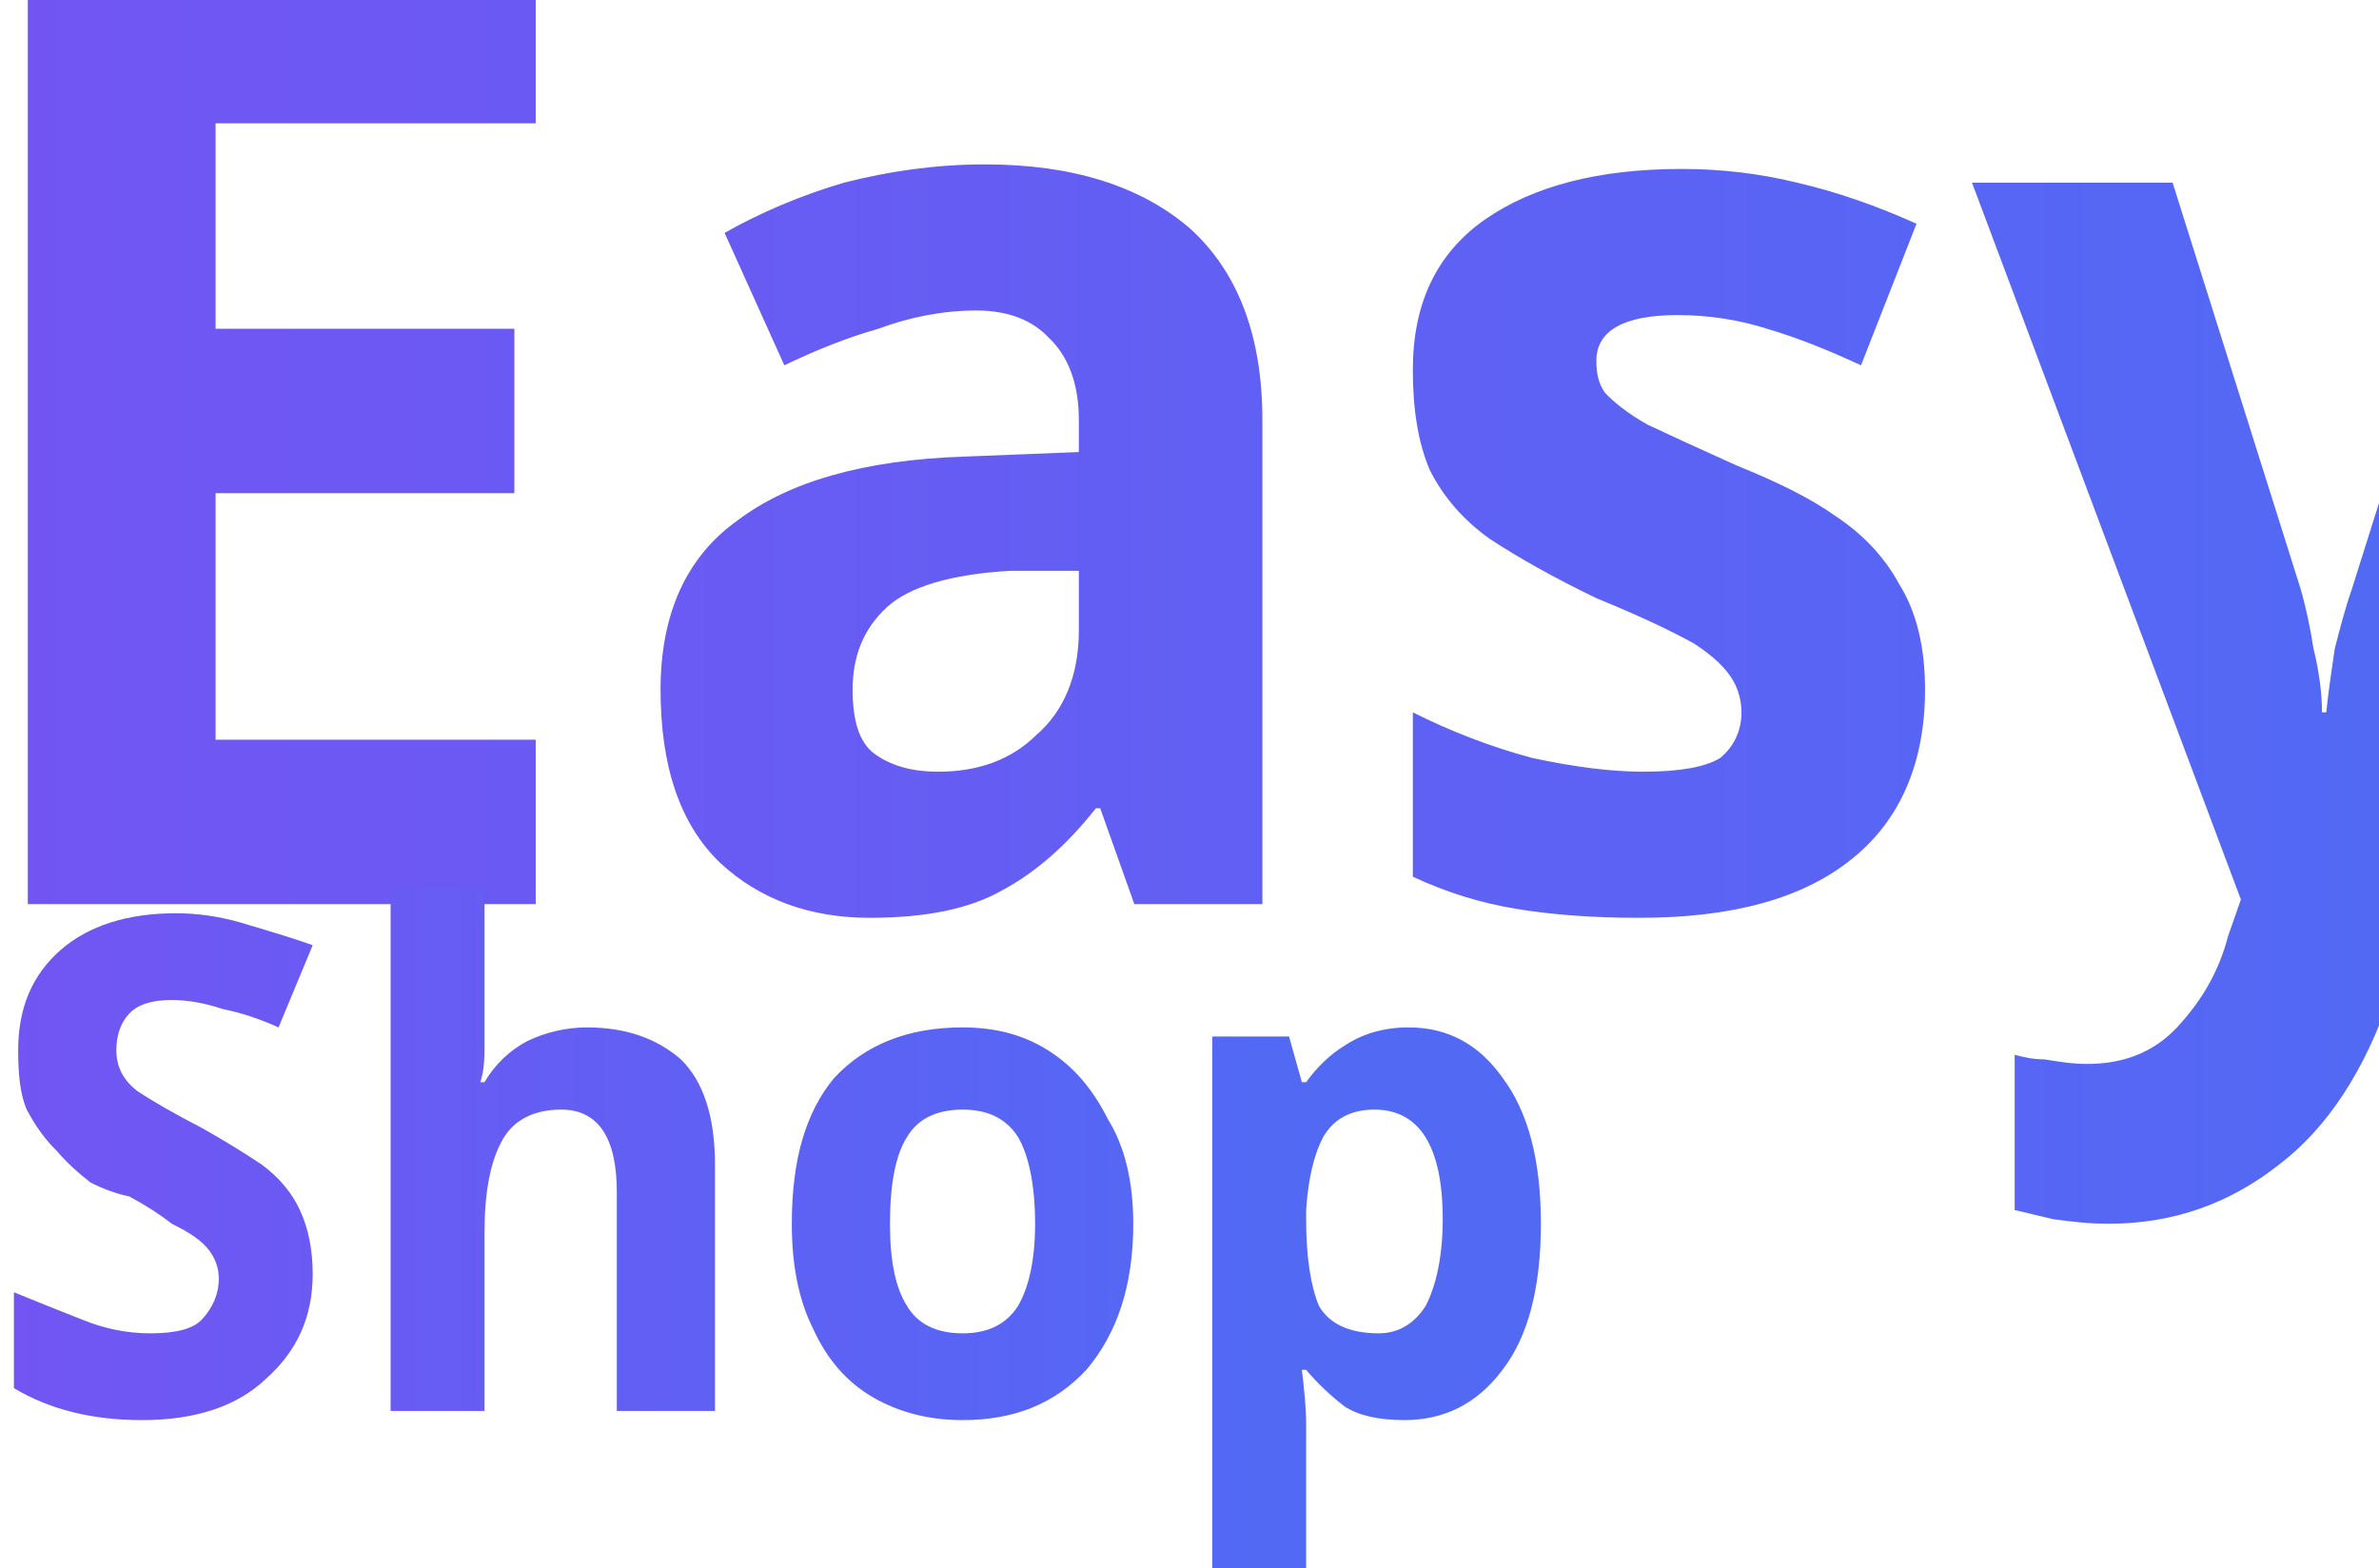
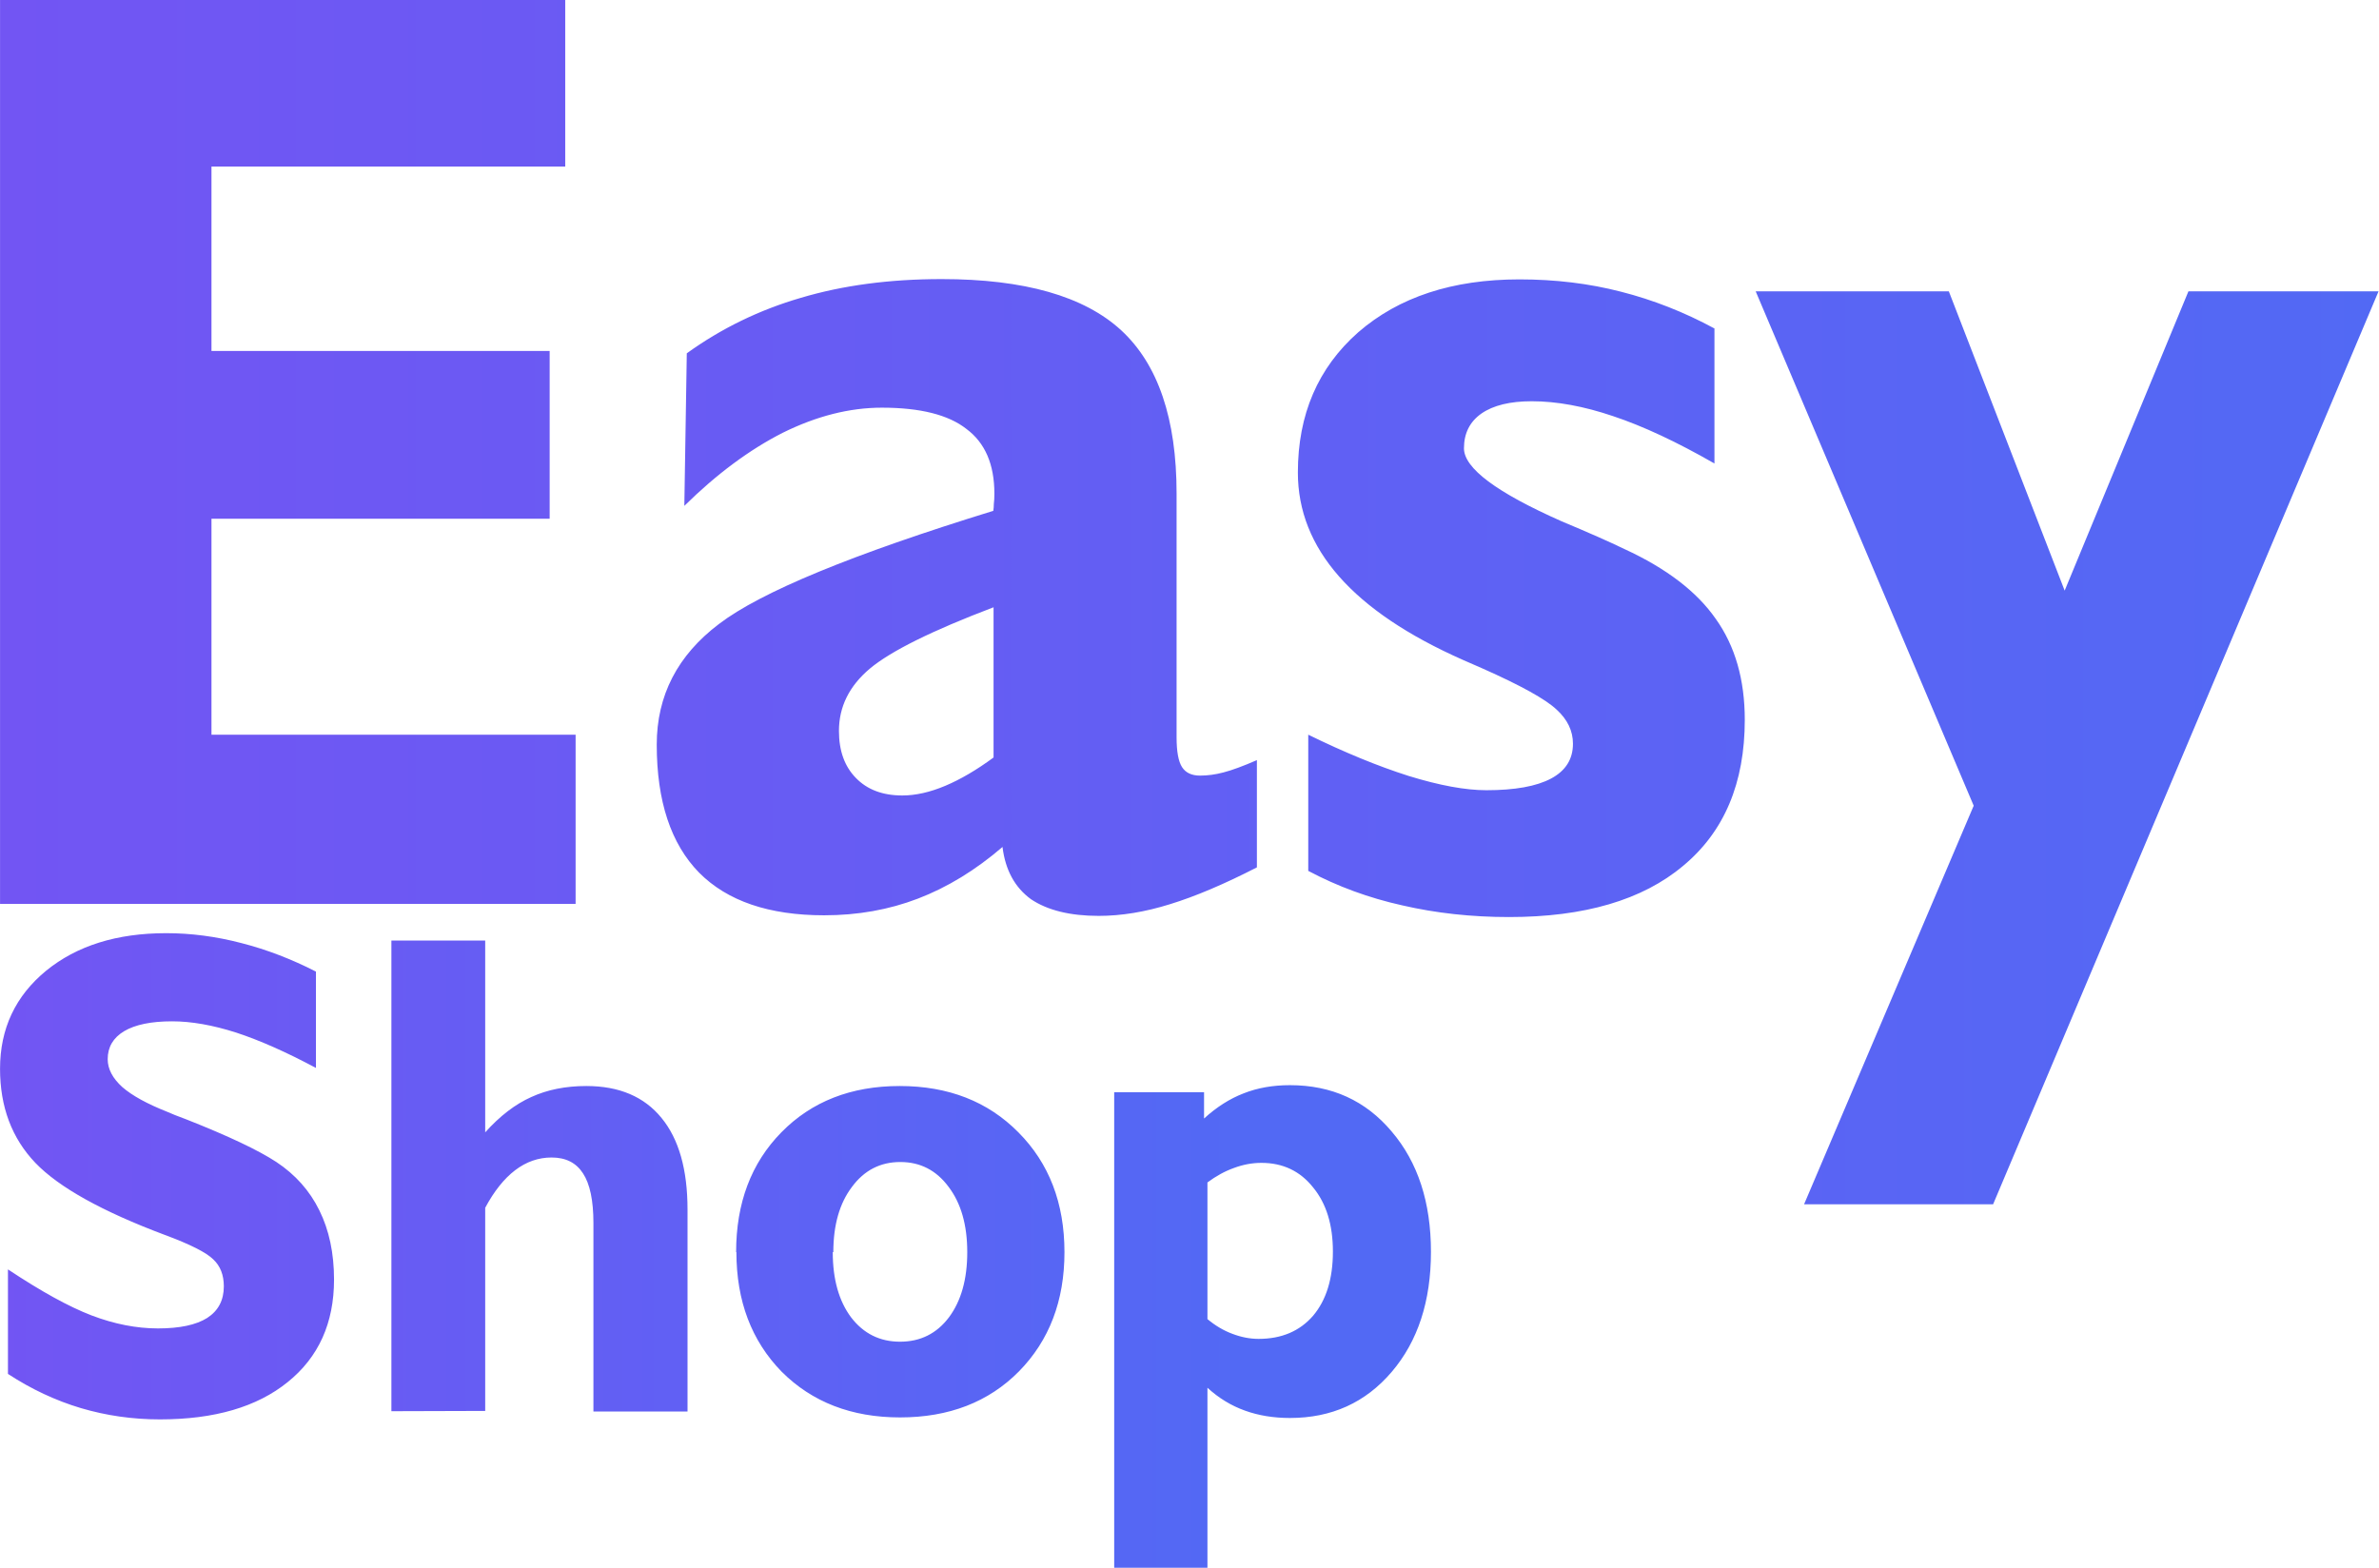
<svg xmlns="http://www.w3.org/2000/svg" xmlns:xlink="http://www.w3.org/1999/xlink" width="31.82" height="20.972" viewBox="0 0 8.419 5.549" version="1.1" id="svg3">
  <defs id="defs2">
    <linearGradient id="A" gradientUnits="userSpaceOnUse">
      <stop offset="0" stop-color="#7255f3" id="stop1" />
      <stop offset="1" stop-color="#5269f4" id="stop2" />
    </linearGradient>
-     <linearGradient xlink:href="#A" id="B" x1="0.053" y1="5.979" x2="4.644" y2="5.979" gradientTransform="translate(-0.02389842,-1.702899)" />
+     <linearGradient xlink:href="#A" id="B" x1="0.053" y1="5.979" x2="4.644" y2="5.979" gradientTransform="matrix(0.9667503,0,0,1.034393,-0.0673081,-1.761467)" />
    <linearGradient xlink:href="#A" id="C" x1="0.024" y1="3.763" x2="8.734" y2="3.763" gradientTransform="translate(-0.02389842,-1.702899)" />
  </defs>
-   <text xml:space="preserve" x="-0.303" y="3.093" transform="scale(0.9667503,1.034393)" font-weight="bold" font-size="4.528px" font-family="'Humanst521 BT'" fill="url(#C)" stroke="#000000" paint-order="stroke fill markers" id="text2" style="fill:url(#C)">
-     <tspan x="-0.303" y="3.093" stroke="none" id="tspan2" style="fill:url(#C)">Easy</tspan>
-   </text>
-   <text xml:space="preserve" x="-0.058" y="4.829" transform="scale(0.9667503,1.034393)" font-weight="bold" font-size="2.358px" font-family="'Humanst521 BT'" fill="url(#B)" stroke="#000000" paint-order="stroke markers fill" id="text3" style="fill:url(#B)">
-     <tspan x="-0.058" y="4.829" stroke="none" id="tspan3" style="fill:url(#B)">Shop</tspan>
-   </text>
+   <path style="font-weight:bold;font-size:4.528px;font-family:'Humanst521 BT';fill:url(#C);paint-order:stroke fill markers" d="M 0,3.093 V 2.2351742e-8 H 2.069 V 0.57 H 0.774 V 1.201 h 1.238 V 1.775 H 0.774 V 2.514 H 2.107 V 3.093 Z M 3.637,2.591 V 2.078 Q 3.299,2.198 3.184,2.288 3.071,2.377 3.071,2.501 q 0,0.102 0.062,0.161 0.062,0.06 0.17,0.06 0.073,0 0.157,-0.033 0.084,-0.033 0.177,-0.097 z m 0.033,0.307 q -0.148,0.119 -0.31,0.177 -0.159,0.057 -0.343,0.057 -0.303,0 -0.458,-0.146 -0.155,-0.148 -0.155,-0.438 0,-0.252 0.228,-0.413 0.23,-0.164 1.004,-0.387 0.002,-0.011 0.002,-0.024 0.002,-0.013 0.002,-0.035 0,-0.15 -0.102,-0.221 -0.099,-0.073 -0.31,-0.073 -0.177,0 -0.363,0.086 Q 2.682,1.568 2.505,1.731 l 0.009,-0.522 Q 2.704,1.081 2.932,1.019 3.162,0.955 3.447,0.955 q 0.453,0 0.657,0.175 0.203,0.175 0.203,0.559 v 0.834 q 0,0.073 0.02,0.102 0.02,0.029 0.066,0.029 0.042,0 0.086,-0.011 0.046,-0.011 0.122,-0.042 v 0.367 q -0.179,0.086 -0.318,0.126 -0.137,0.04 -0.261,0.04 -0.157,0 -0.248,-0.057 -0.088,-0.06 -0.104,-0.177 z m 1.119,0.082 V 2.514 q 0.199,0.091 0.367,0.141 0.17,0.049 0.285,0.049 0.157,0 0.237,-0.04 0.08,-0.04 0.08,-0.119 0,-0.066 -0.06,-0.117 -0.06,-0.053 -0.272,-0.141 -0.022,-0.009 -0.071,-0.029 -0.604,-0.25 -0.604,-0.641 0,-0.298 0.221,-0.48 0.223,-0.181 0.59,-0.181 0.197,0 0.371,0.042 0.177,0.042 0.343,0.126 v 0.462 Q 6.069,1.475 5.905,1.424 5.744,1.373 5.607,1.373 q -0.119,0 -0.184,0.042 -0.064,0.042 -0.064,0.119 0,0.102 0.358,0.25 0.146,0.057 0.23,0.095 0.23,0.099 0.334,0.239 0.106,0.139 0.106,0.345 0,0.325 -0.226,0.5 -0.223,0.175 -0.637,0.175 -0.206,0 -0.391,-0.04 Q 4.95,3.06 4.789,2.98 Z M 7.296,4.121 H 6.604 L 7.225,2.757 6.427,0.997 h 0.707 l 0.424,1.024 0.453,-1.024 h 0.696 z" id="text2" transform="scale(0.9667503,1.034393)" aria-label="Easy" />
+   <path style="font-weight:bold;font-size:2.358px;font-family:'Humanst521 BT';fill:url(#B);paint-order:stroke markers fill" d="M 0.028,4.863 V 4.493 q 0.176,0.117 0.296,0.163 0.121,0.046 0.235,0.046 0.115,0 0.174,-0.037 0.059,-0.038 0.059,-0.112 0,-0.06 -0.037,-0.095 Q 0.718,4.421 0.583,4.371 0.25,4.246 0.125,4.116 0,3.985 0,3.783 0,3.57 0.163,3.436 0.326,3.303 0.588,3.303 q 0.132,0 0.266,0.035 Q 0.987,3.372 1.118,3.439 V 3.78 Q 0.961,3.696 0.836,3.655 0.711,3.615 0.609,3.615 q -0.111,0 -0.17,0.035 -0.058,0.035 -0.058,0.099 0,0.052 0.052,0.099 0.052,0.045 0.158,0.087 0.022,0.01 0.068,0.027 0.223,0.088 0.319,0.151 0.101,0.067 0.152,0.171 0.052,0.105 0.052,0.245 0,0.231 -0.164,0.363 -0.163,0.132 -0.452,0.132 -0.145,0 -0.28,-0.04 Q 0.152,4.944 0.028,4.863 Z M 1.385,4.995 V 3.329 H 1.717 V 4.008 q 0.078,-0.087 0.163,-0.125 0.085,-0.039 0.195,-0.039 0.174,0 0.266,0.113 0.092,0.112 0.092,0.324 v 0.715 H 2.1 V 4.329 q 0,-0.12 -0.037,-0.176 -0.036,-0.056 -0.111,-0.056 -0.07,0 -0.129,0.045 -0.059,0.045 -0.106,0.133 v 0.719 z M 2.947,4.432 q 0,0.144 0.065,0.231 0.066,0.086 0.173,0.086 0.108,0 0.173,-0.086 0.065,-0.087 0.065,-0.231 0,-0.144 -0.066,-0.231 -0.065,-0.088 -0.171,-0.088 -0.106,0 -0.171,0.088 -0.066,0.087 -0.066,0.231 z m -0.342,0 q 0,-0.261 0.16,-0.424 0.161,-0.164 0.419,-0.164 0.258,0 0.42,0.164 0.163,0.164 0.163,0.424 0,0.258 -0.161,0.422 -0.161,0.163 -0.421,0.163 -0.257,0 -0.419,-0.162 Q 2.606,4.691 2.606,4.432 Z M 4.273,4.185 v 0.484 q 0.042,0.035 0.088,0.052 0.047,0.018 0.093,0.018 0.122,0 0.193,-0.082 0.07,-0.083 0.07,-0.227 0,-0.142 -0.07,-0.227 -0.069,-0.087 -0.183,-0.087 -0.049,0 -0.097,0.018 -0.048,0.017 -0.095,0.052 z M 3.943,5.549 V 3.866 h 0.318 v 0.093 q 0.067,-0.061 0.14,-0.089 0.073,-0.029 0.164,-0.029 0.222,0 0.36,0.164 0.139,0.163 0.139,0.426 0,0.262 -0.139,0.425 Q 4.786,5.019 4.565,5.019 4.478,5.019 4.406,4.993 4.333,4.967 4.273,4.912 V 5.549 Z" id="text3" aria-label="Shop" />
</svg>
